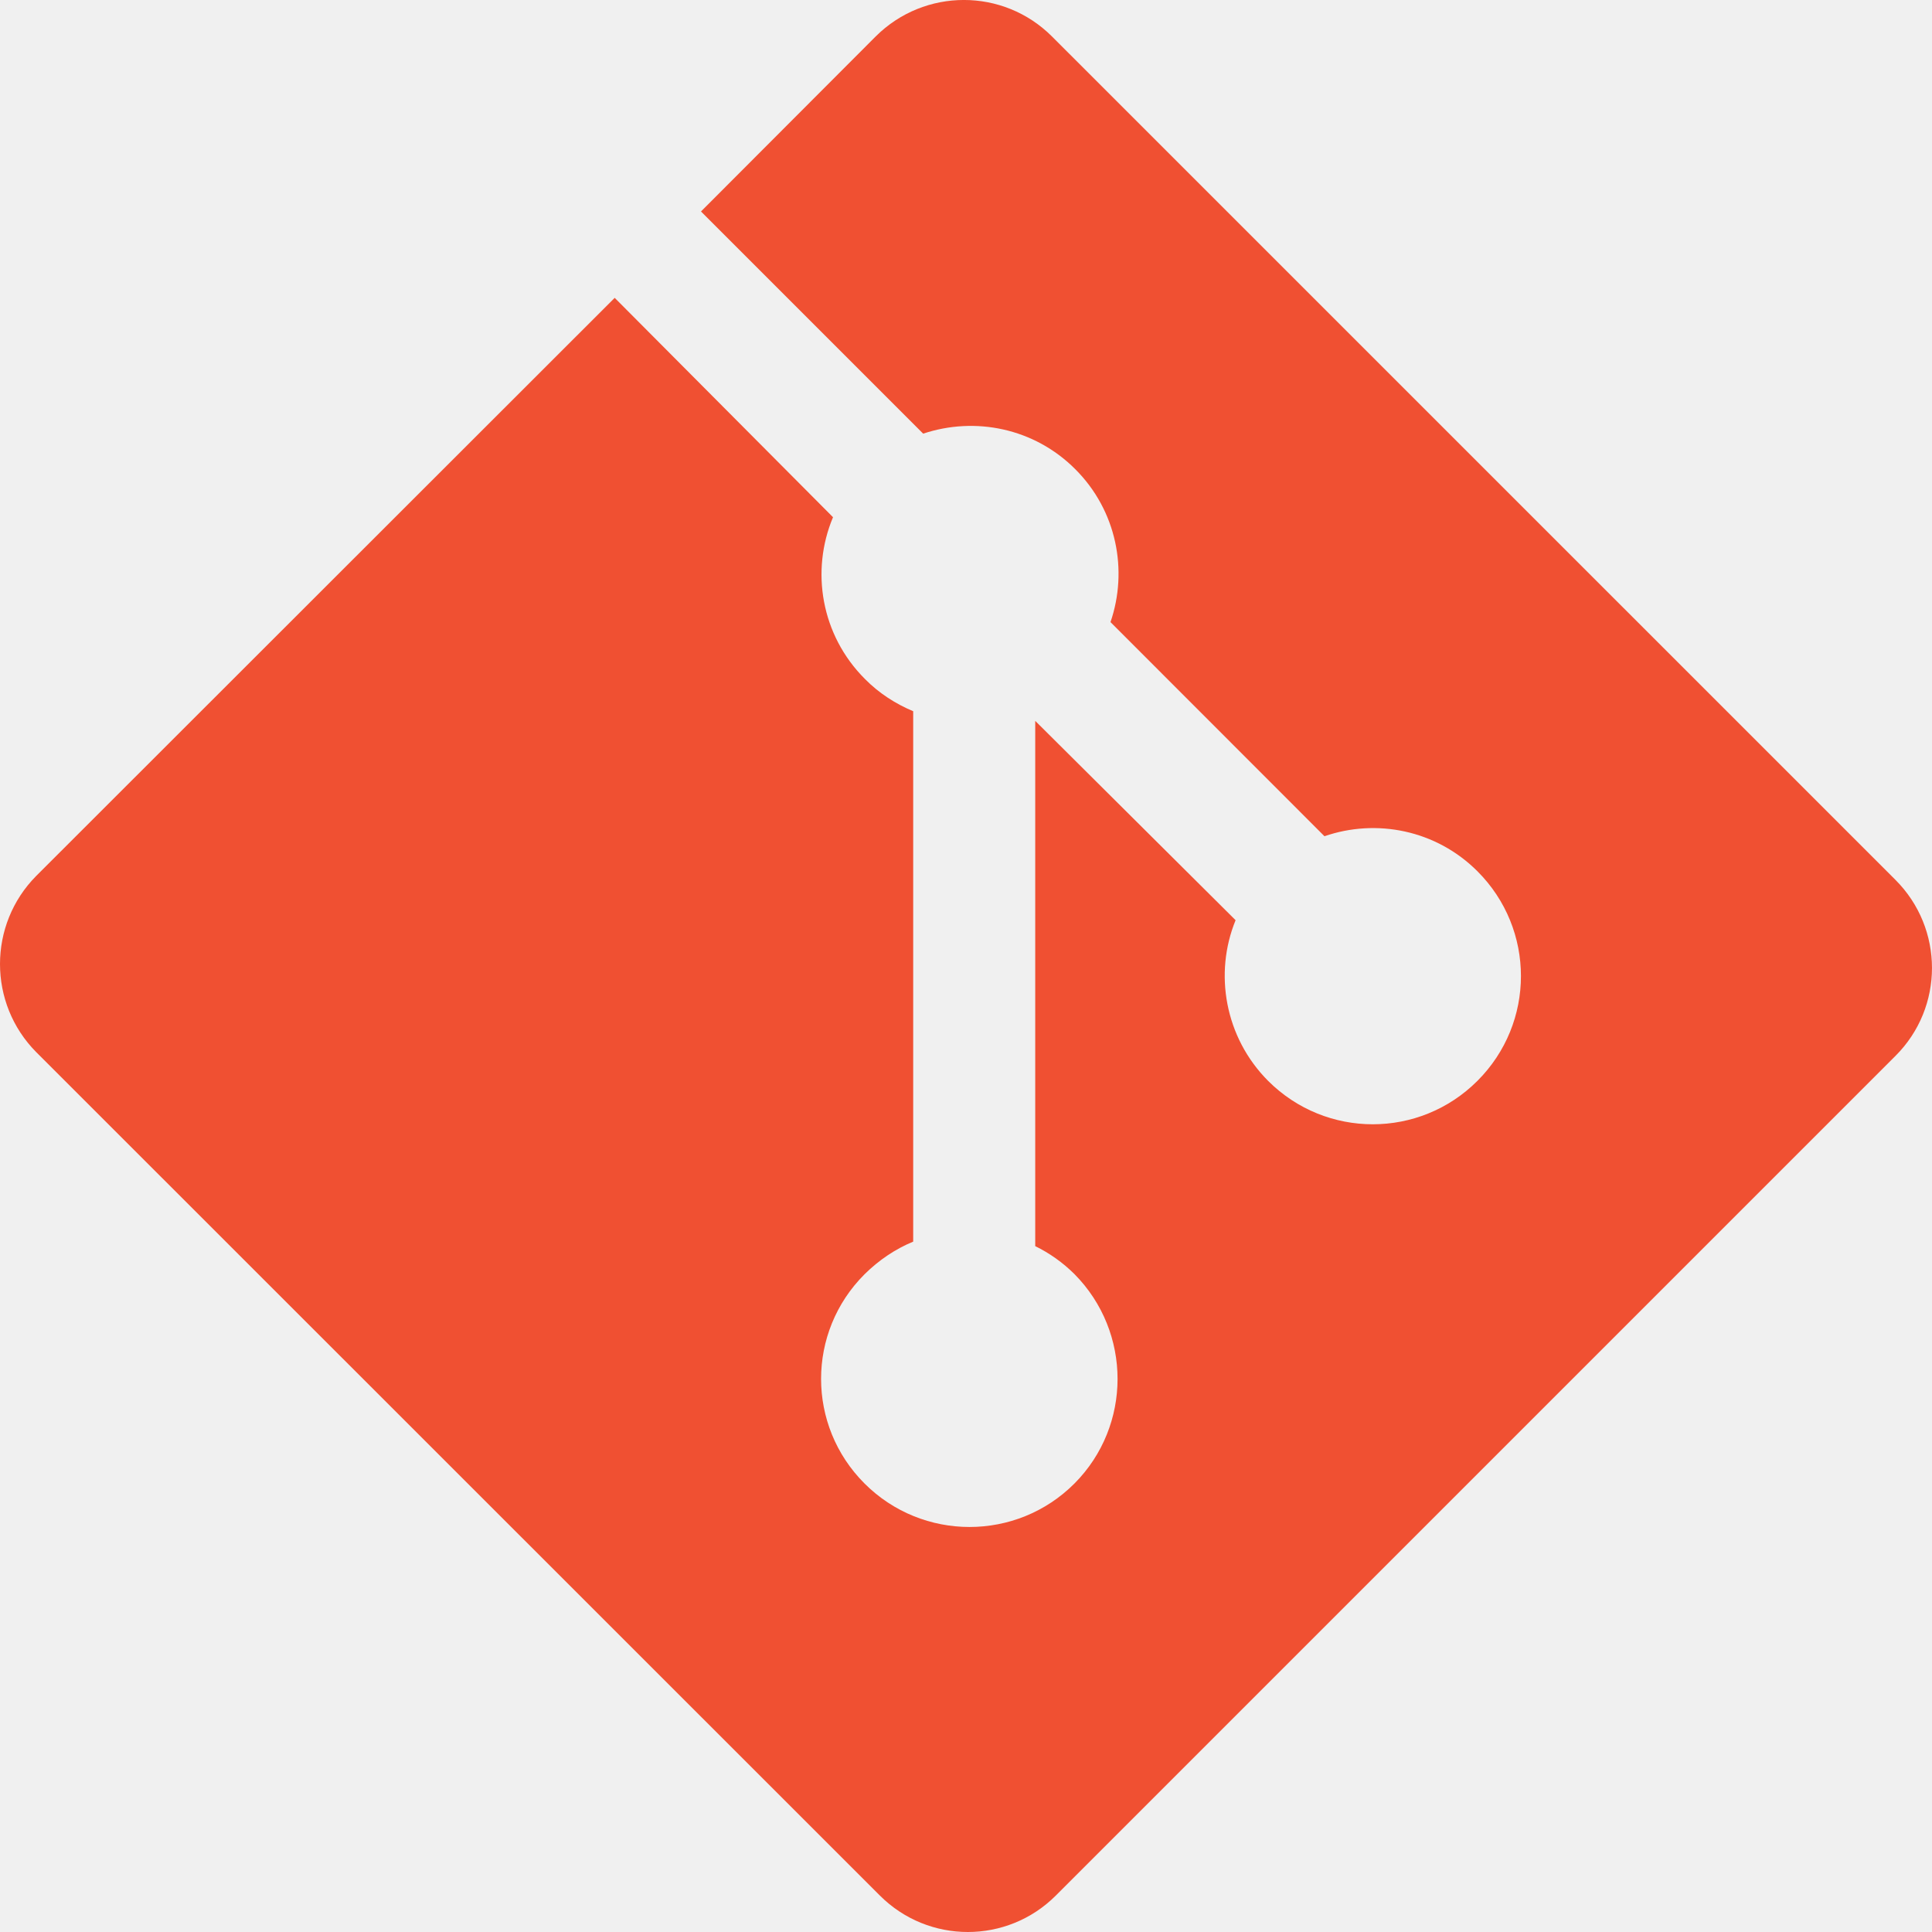
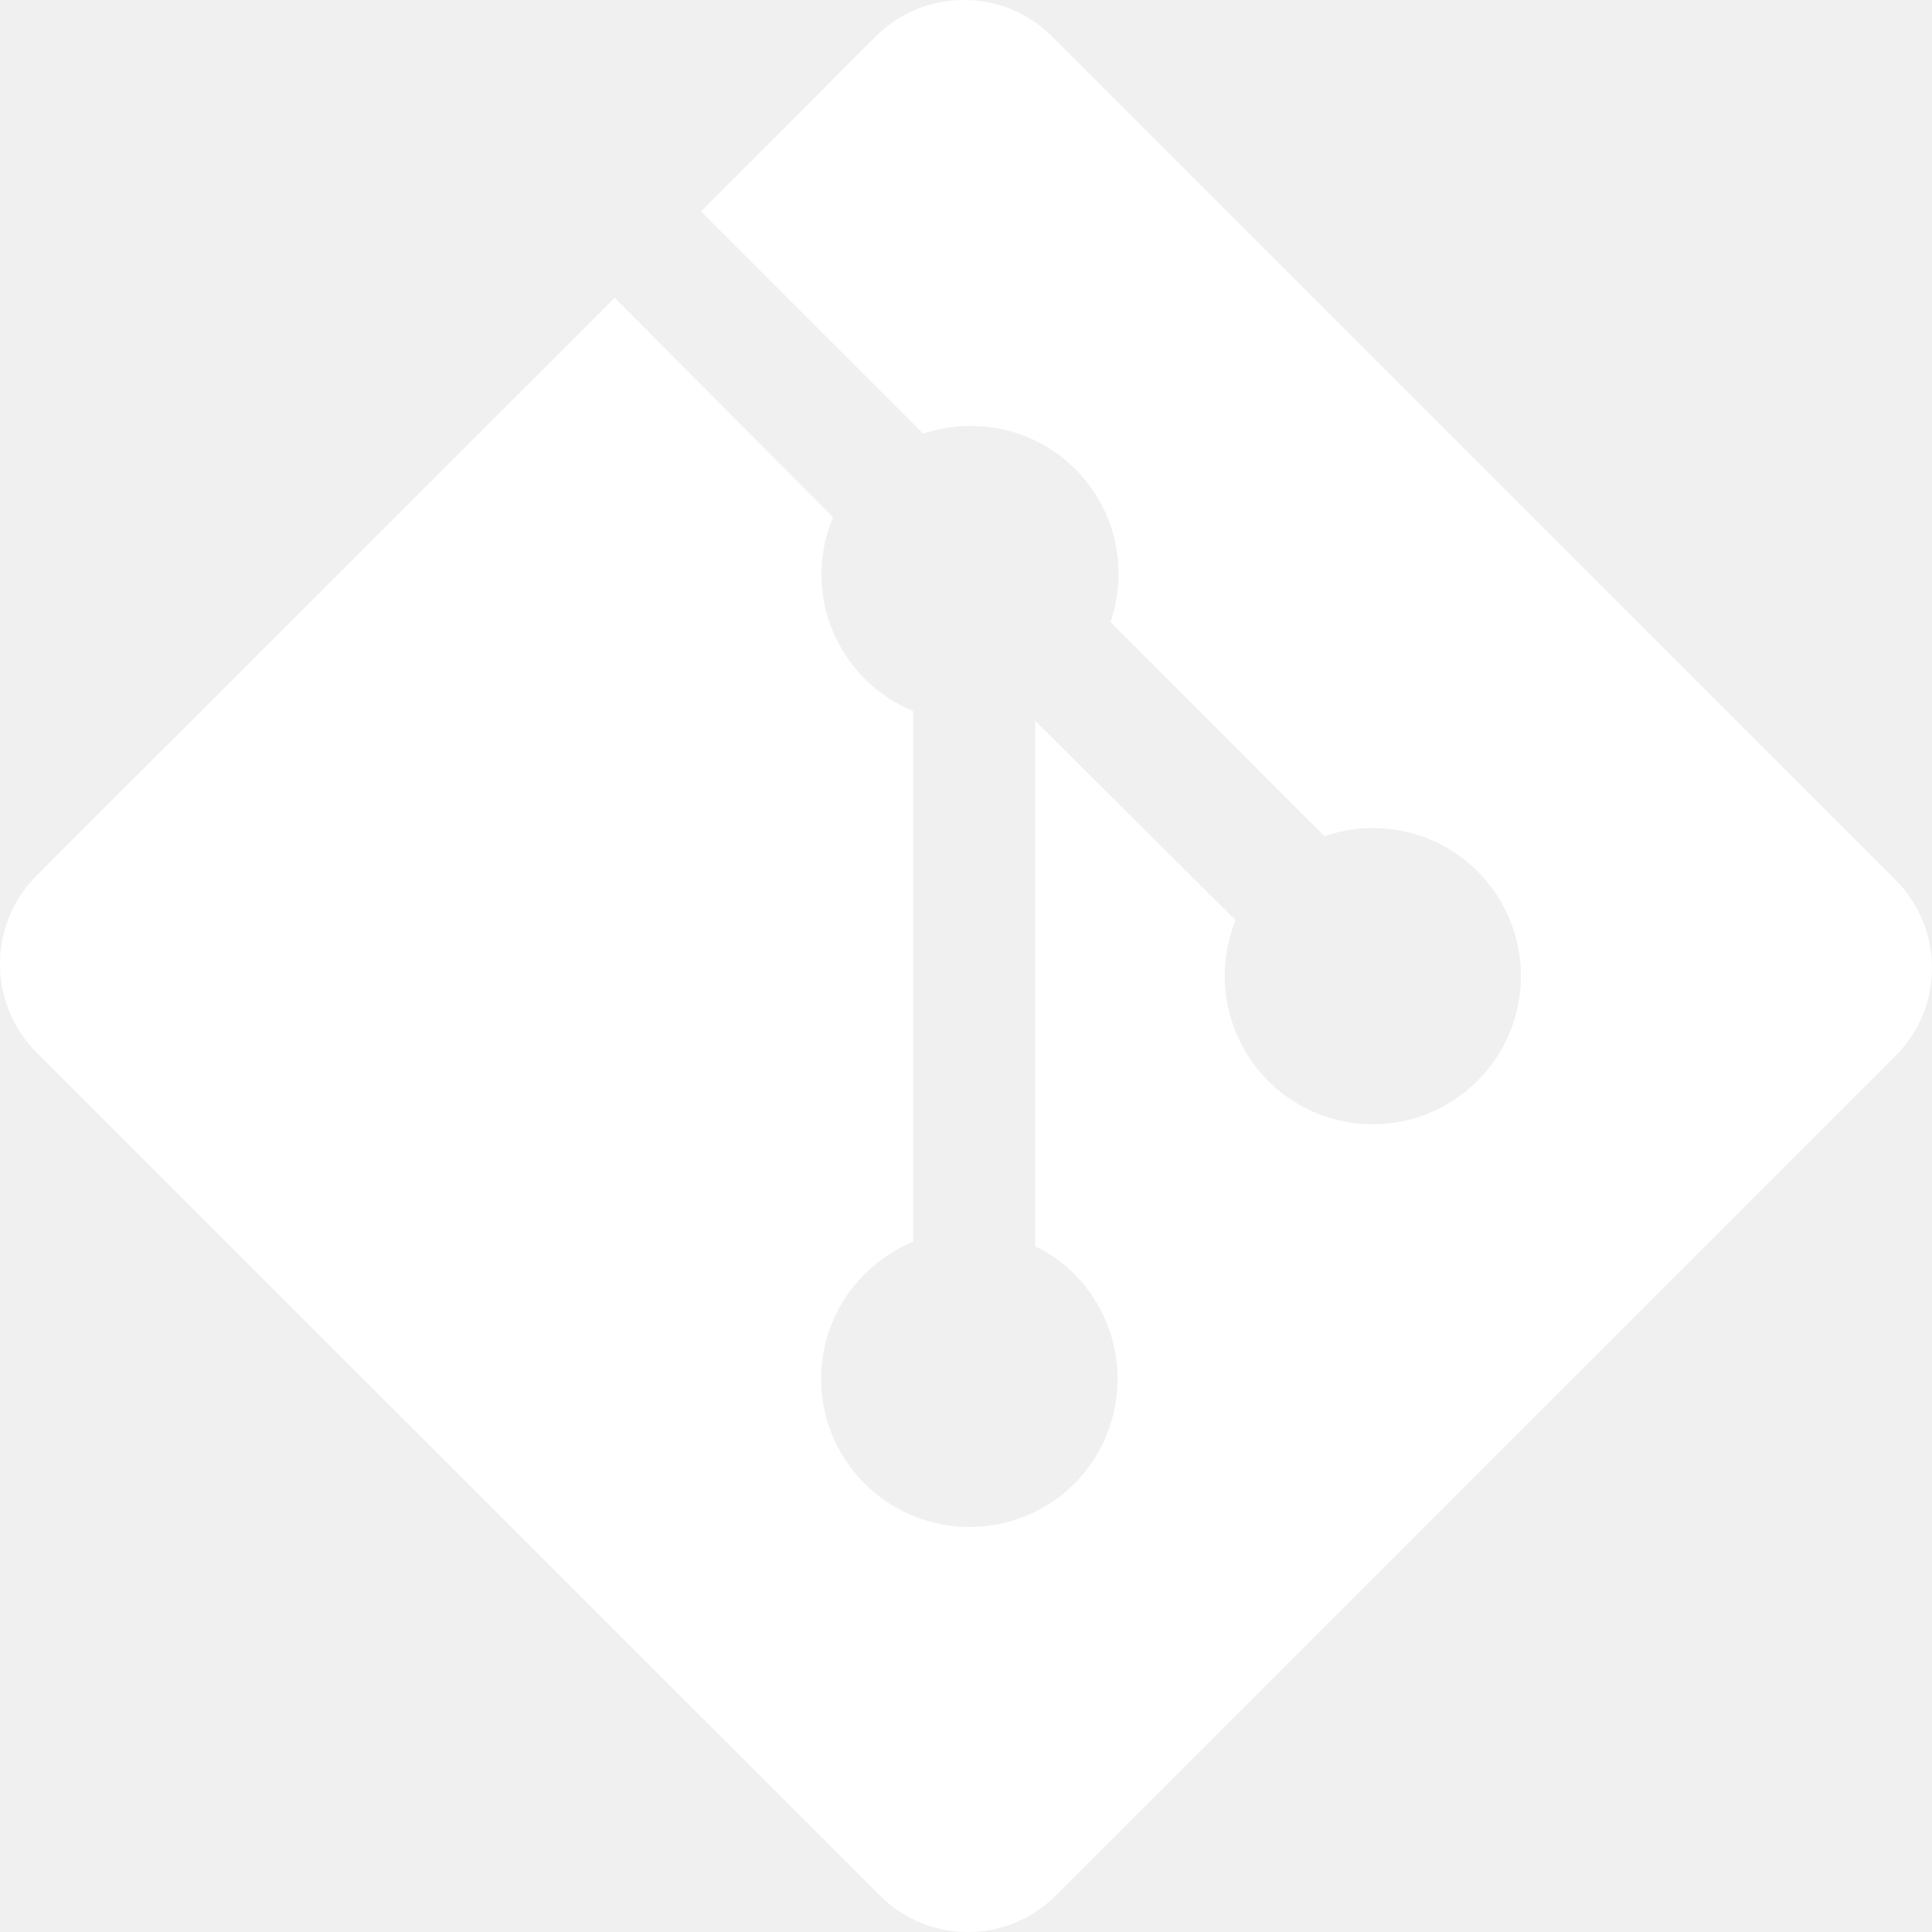
- <svg xmlns="http://www.w3.org/2000/svg" fill="#F05032" role="img" viewBox="0 0 24 24">
+ <svg xmlns="http://www.w3.org/2000/svg" fill="#ffffff" role="img" viewBox="0 0 24 24">
  <path d="M23.546 10.93L13.067.452c-.604-.603-1.582-.603-2.188 0L8.708 2.627l2.76 2.76c.645-.215 1.379-.07 1.889.441.516.515.658 1.258.438 1.9l2.658 2.66c.645-.223 1.387-.078 1.9.435.721.72.721 1.884 0 2.604-.719.719-1.881.719-2.6 0-.539-.541-.674-1.337-.404-1.996L12.86 8.955v6.525c.176.086.342.203.488.348.713.721.713 1.883 0 2.6-.719.721-1.889.721-2.609 0-.719-.719-.719-1.879 0-2.598.182-.18.387-.316.605-.406V8.835c-.217-.091-.424-.222-.6-.401-.545-.545-.676-1.342-.396-2.009L7.636 3.7.45 10.881c-.6.605-.6 1.584 0 2.189l10.48 10.477c.604.604 1.582.604 2.186 0l10.43-10.43c.605-.603.605-1.582 0-2.187" />
</svg>
